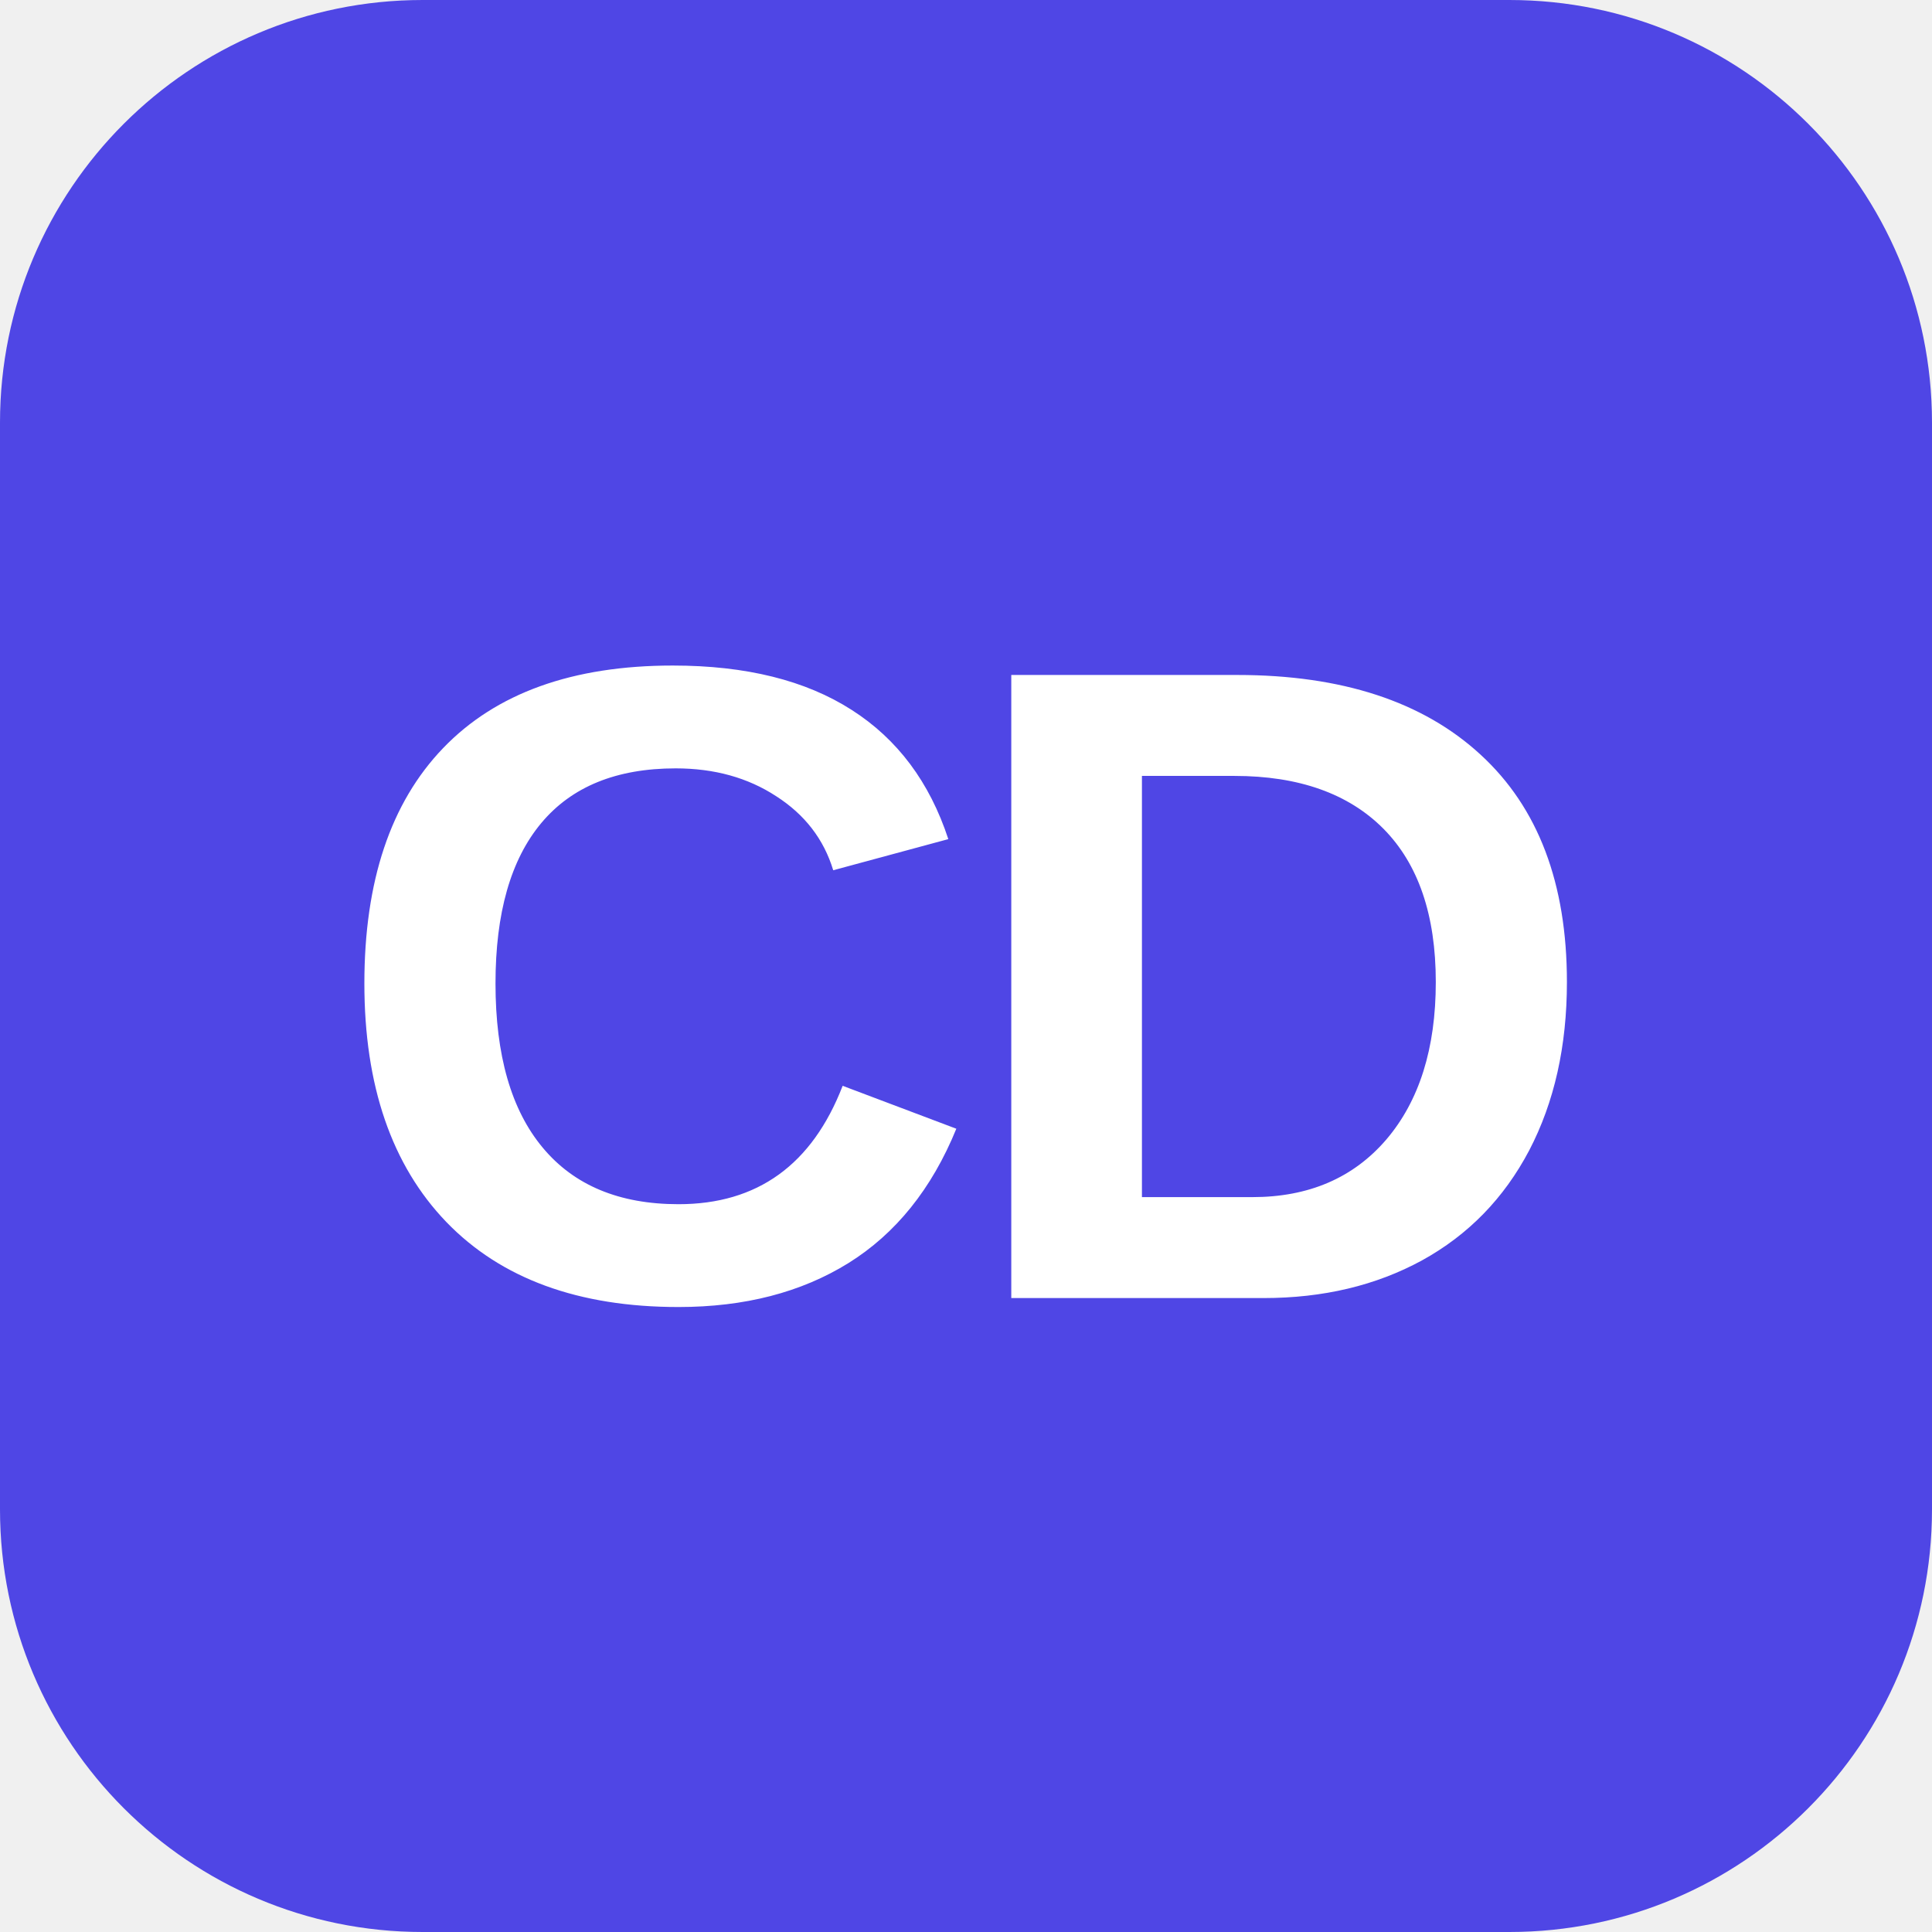
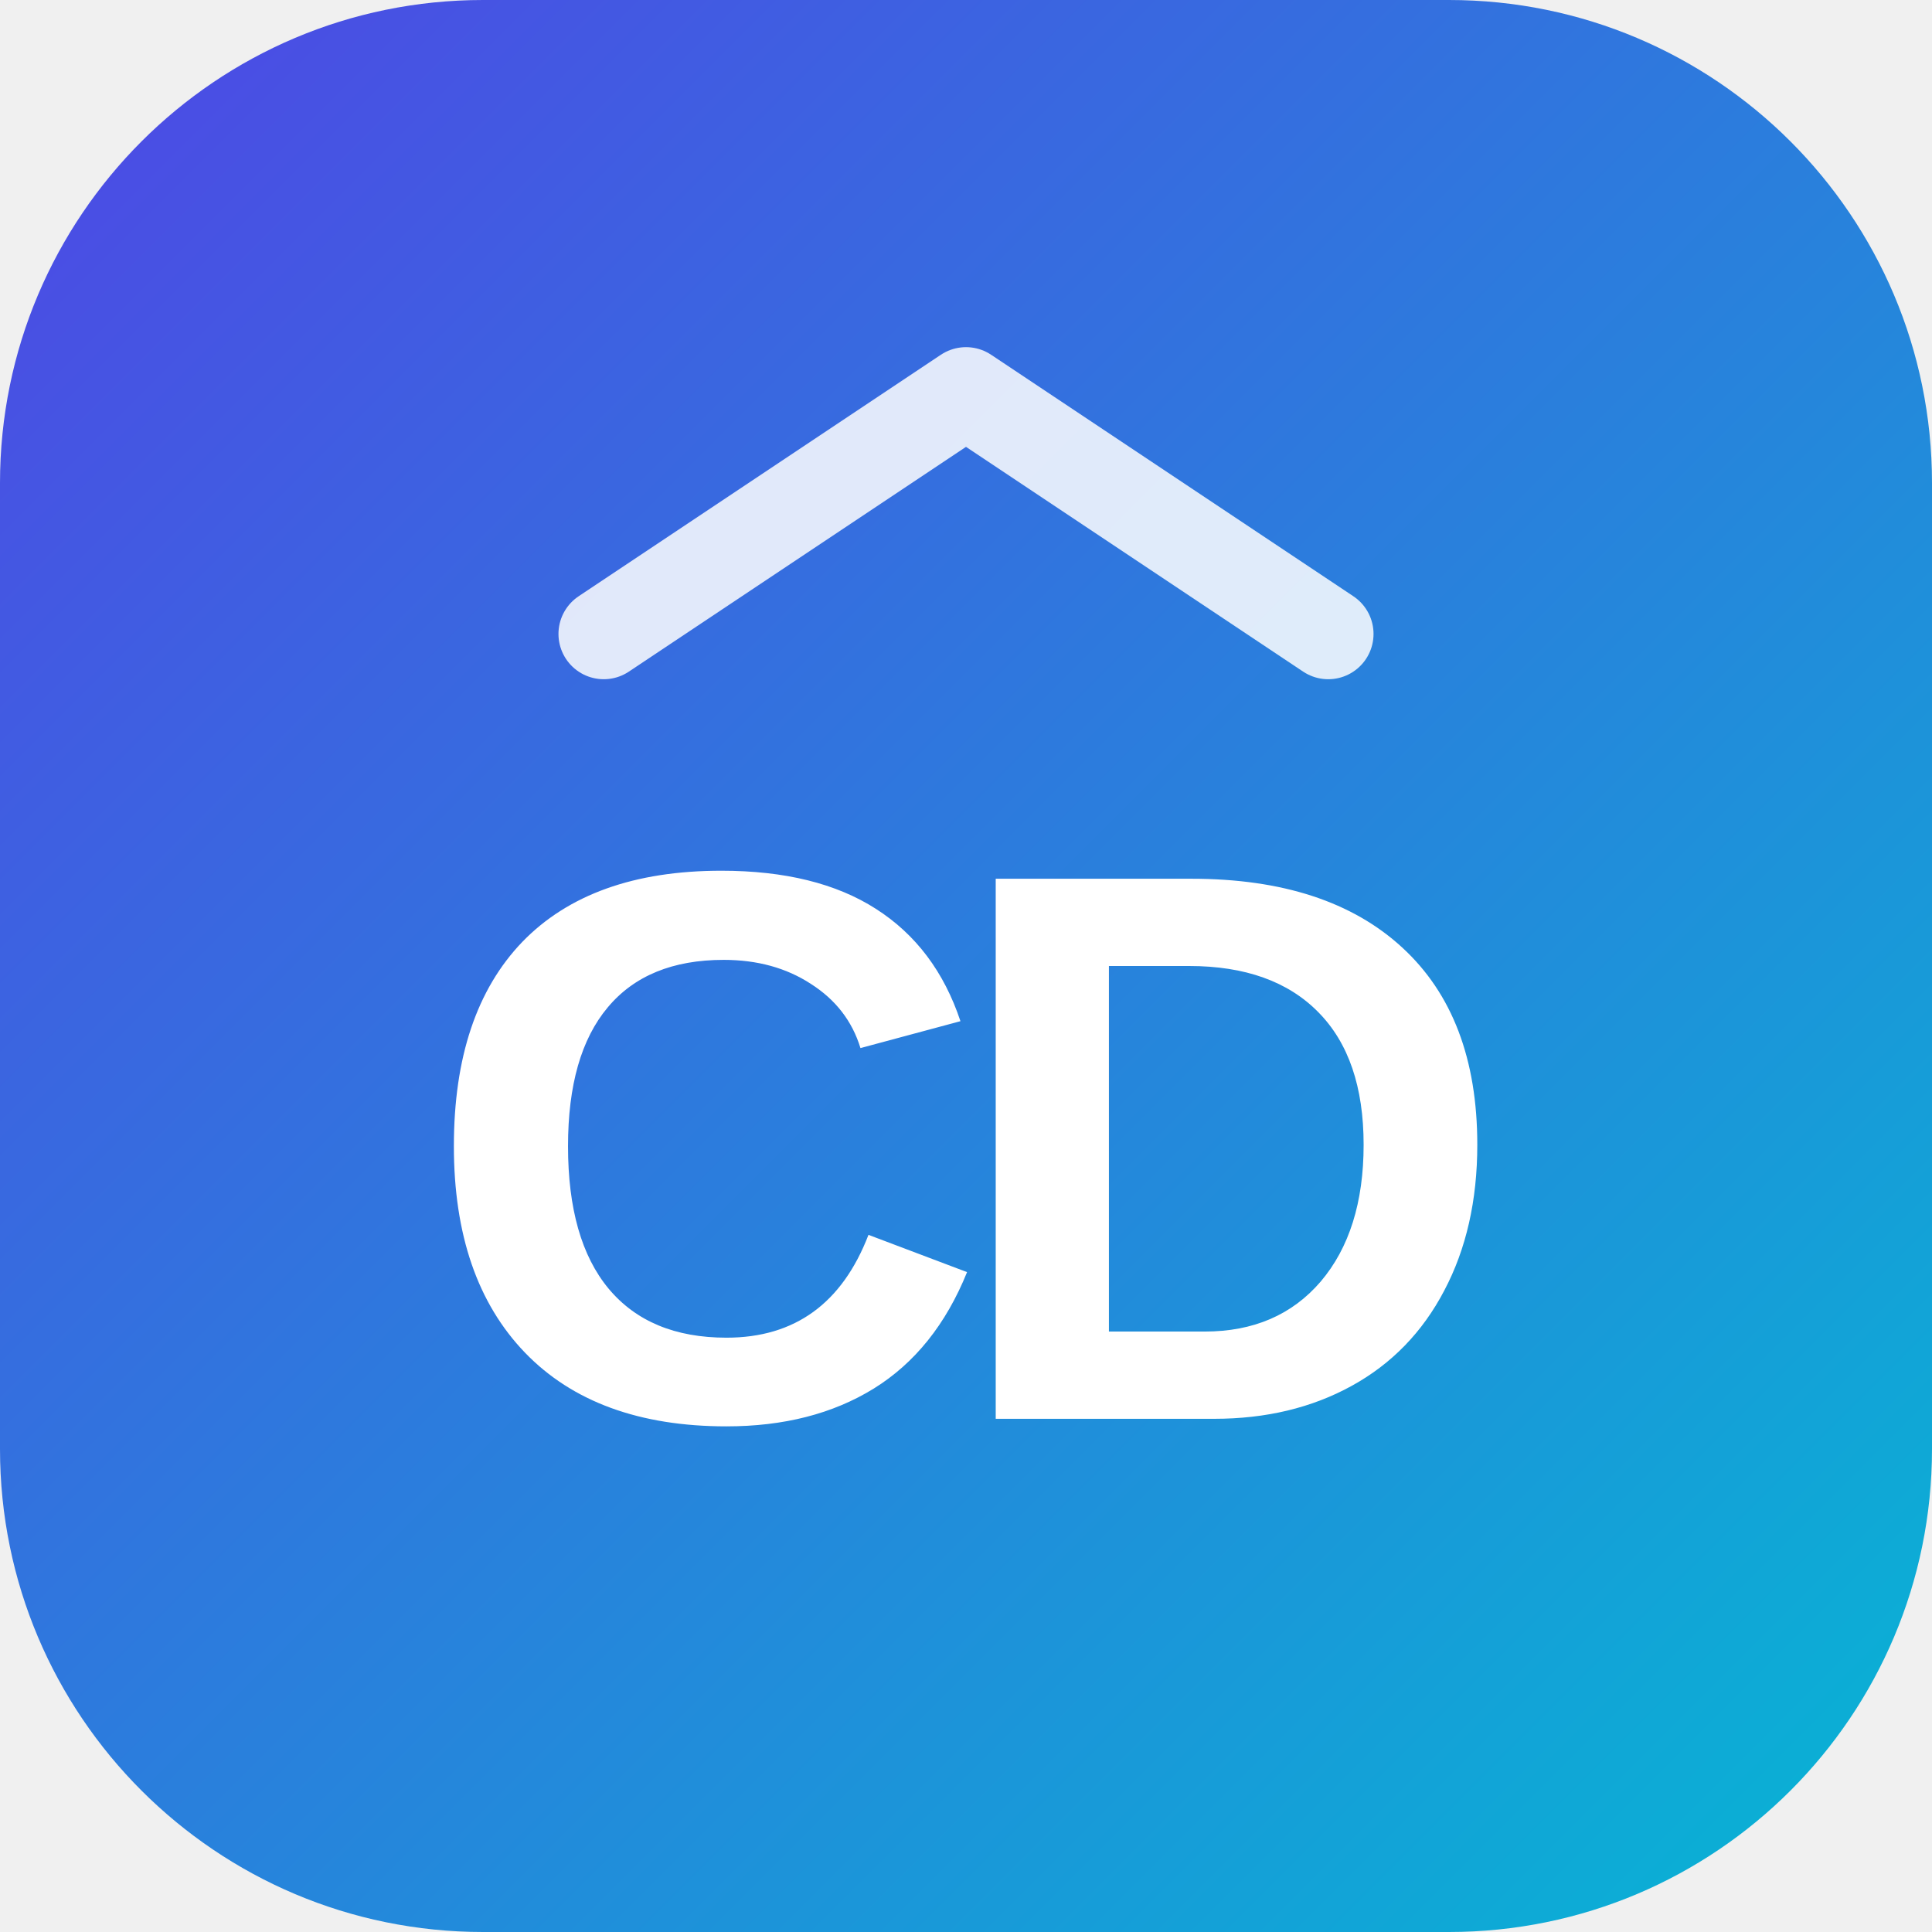
<svg xmlns="http://www.w3.org/2000/svg" width="64" height="64" viewBox="0 0 64 64">
-   <rect width="64" height="64" rx="14" fill="#4f46e5" />
-   <text x="32" y="43" font-family="Arial, Helvetica, sans-serif" font-size="30" font-weight="700" letter-spacing="-1" fill="#ffffff" text-anchor="middle">CD</text>
+   <defs>
+     <linearGradient id="cd-bg" x1="0" y1="0" x2="64" y2="64" gradientUnits="userSpaceOnUse">
+       <stop offset="0" stop-color="#4f46e5" />
+       <stop offset="1" stop-color="#06b6d4" />
+     </linearGradient>
+   </defs>
+   <rect width="64" height="64" rx="16" fill="url(#cd-bg)" />
+   <path d="M20 21 L32 13 L44 21" fill="none" stroke="#ffffff" stroke-opacity="0.85" stroke-width="3" stroke-linecap="round" stroke-linejoin="round" />
+   <text x="32" y="47" font-family="Arial, Helvetica, sans-serif" font-size="26" font-weight="800" letter-spacing="-1.5" fill="#ffffff" text-anchor="middle">CD</text>
</svg>
